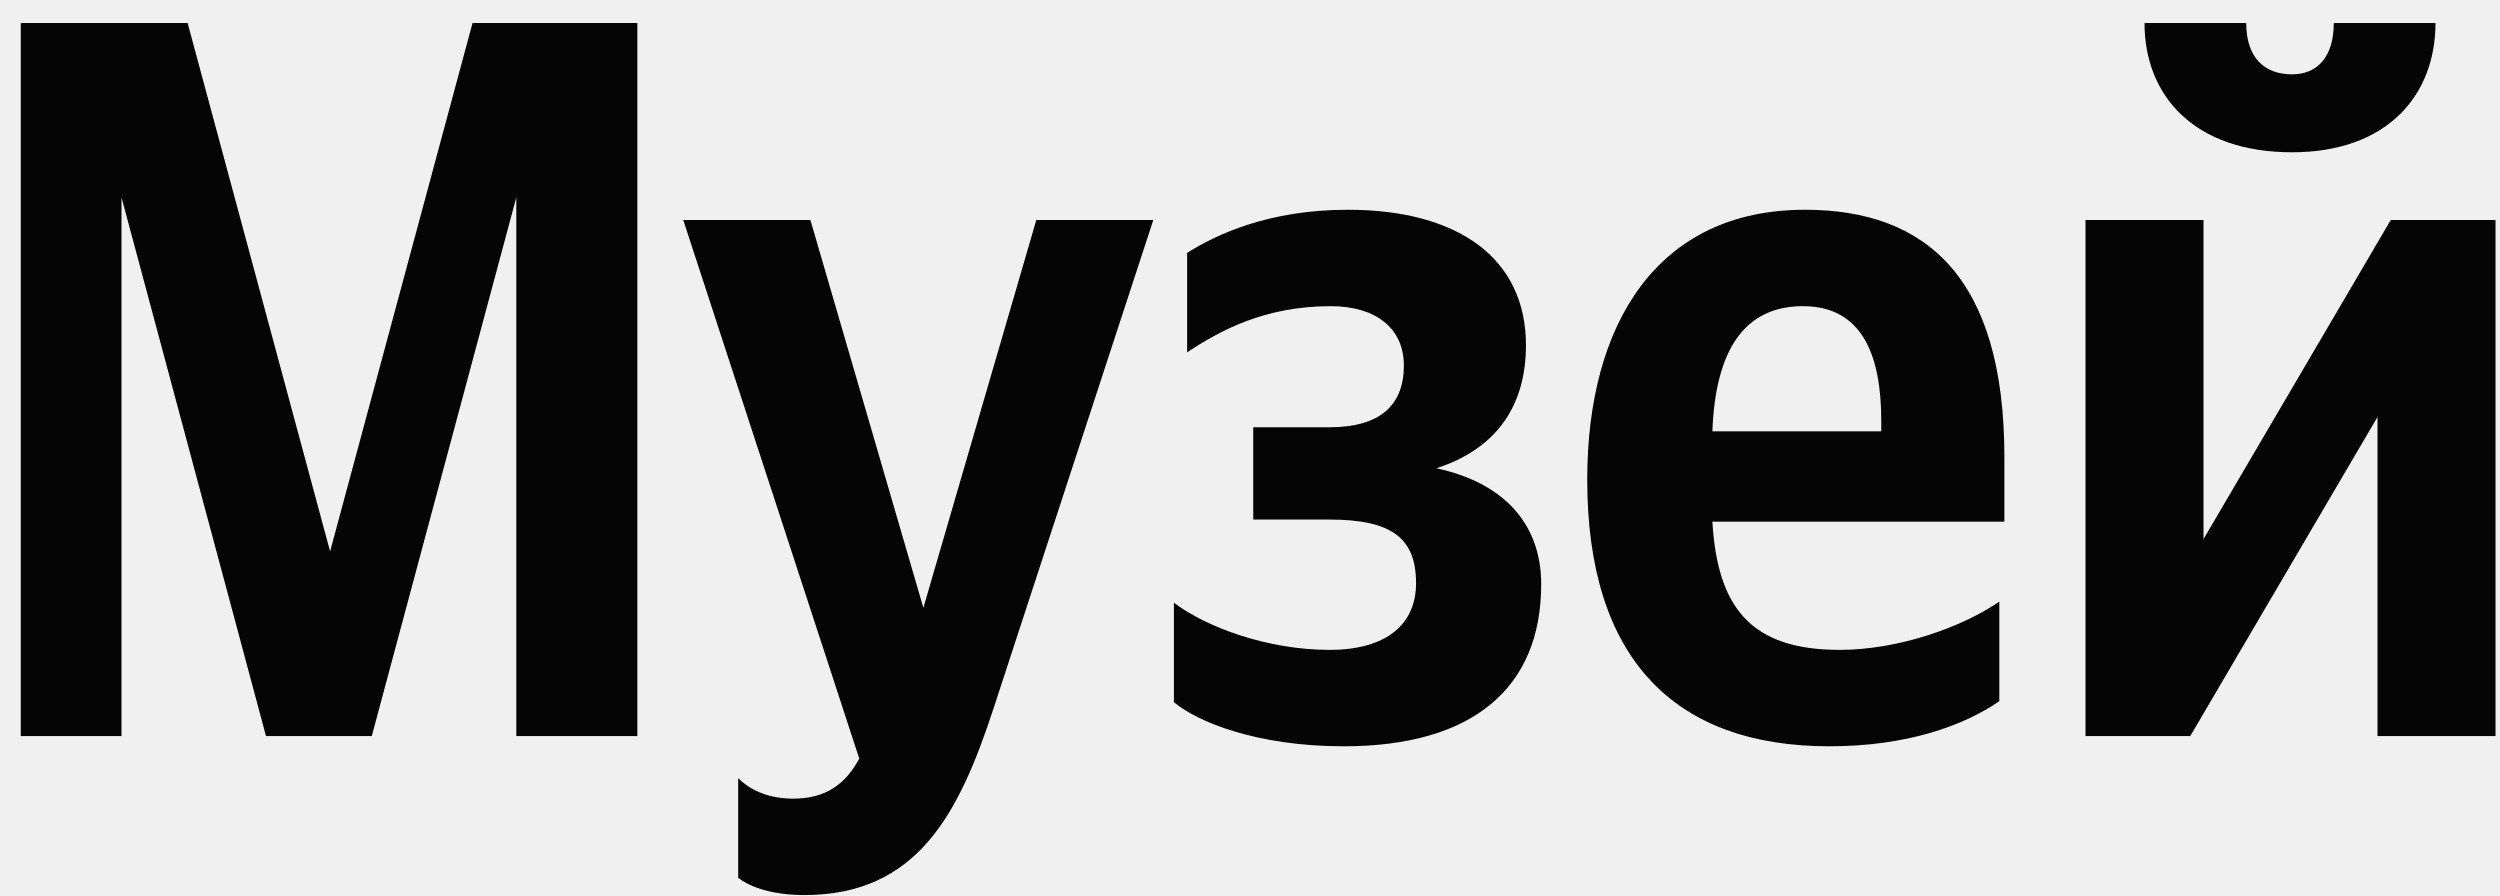
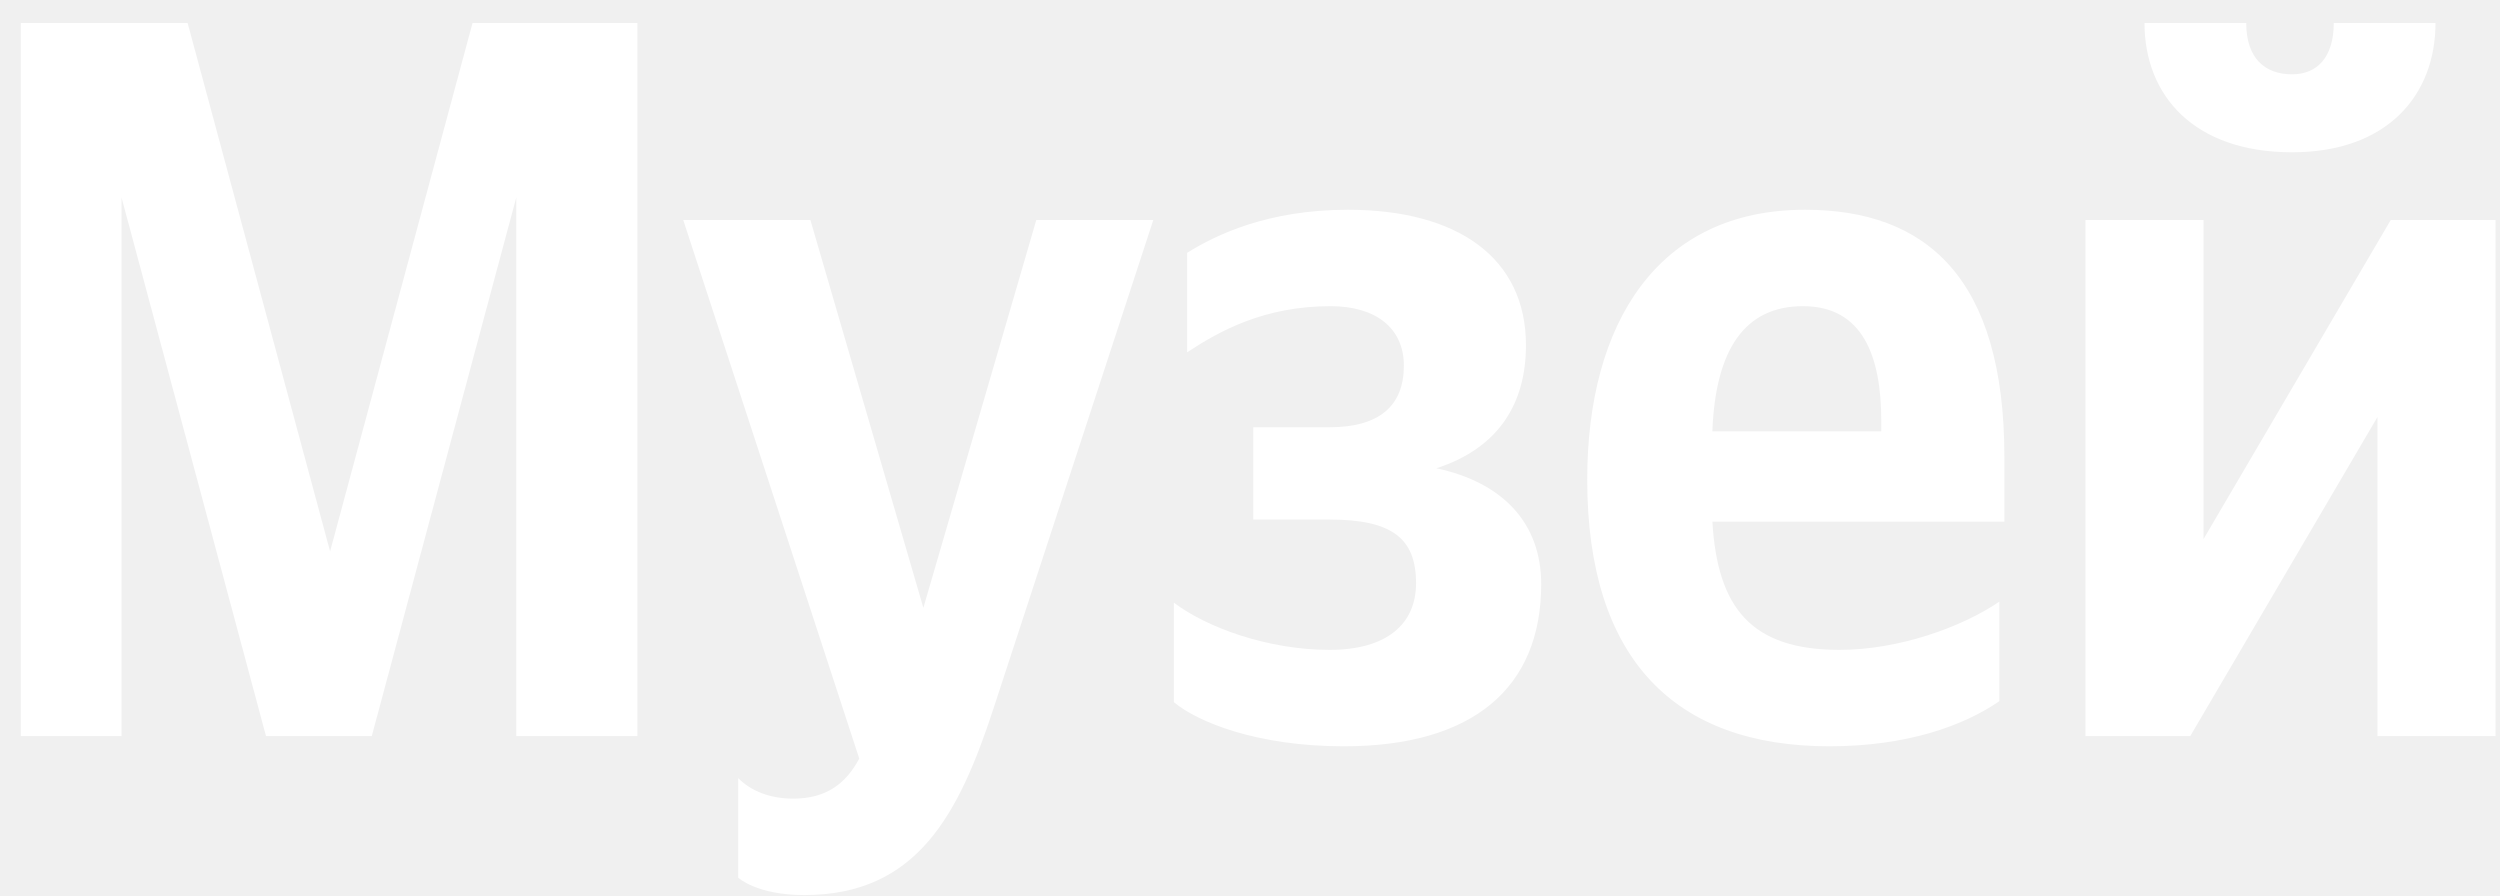
<svg xmlns="http://www.w3.org/2000/svg" width="81" height="29" fill="none">
-   <path d="M8.618 23.848H12.046L16.728 6.397V23.848H20.651V0.746H15.31L10.695 17.865L6.079 0.746H0.673V23.848H3.937V6.397L8.618 23.848ZM26.06 29C29.719 29 31.071 26.374 32.191 22.951L37.367 7.128H33.576L29.917 19.693L26.257 7.128H22.137L27.84 24.579C27.411 25.377 26.785 25.876 25.697 25.876C24.972 25.876 24.345 25.643 23.917 25.211V28.435C23.917 28.435 24.51 29 26.06 29V29ZM43.078 21.056C41.067 21.056 39.089 20.325 38.034 19.527V22.751C38.792 23.383 40.704 24.18 43.539 24.18C47.726 24.18 49.935 22.286 49.935 18.928C49.935 16.967 48.715 15.638 46.539 15.172C48.583 14.508 49.441 13.045 49.441 11.184C49.441 8.358 47.232 6.796 43.671 6.796C41.1 6.796 39.419 7.594 38.463 8.192V11.416C39.518 10.718 40.968 9.92 43.111 9.92C44.562 9.92 45.485 10.618 45.485 11.848C45.485 13.145 44.693 13.843 43.078 13.843H40.605V16.834H43.078C45.089 16.834 45.88 17.433 45.88 18.895C45.88 20.225 44.924 21.056 43.078 21.056V21.056ZM64.778 22.718V19.494C63.558 20.325 61.514 21.056 59.602 21.056C56.734 21.056 55.646 19.693 55.481 16.901H64.942V14.807C64.942 8.99 62.404 6.796 58.481 6.796C53.701 6.796 51.426 10.485 51.426 15.538C51.426 21.355 54.261 24.18 59.272 24.18C61.778 24.18 63.624 23.516 64.778 22.718V22.718ZM58.415 9.92C60.36 9.92 60.953 11.549 60.953 13.643V13.976H55.481C55.58 11.316 56.536 9.92 58.415 9.92ZM74.262 4.934C77.361 4.934 78.91 3.073 78.91 0.746H75.614C75.614 1.843 75.086 2.408 74.262 2.408C73.372 2.408 72.778 1.876 72.778 0.746H69.482C69.482 3.106 71.097 4.934 74.262 4.934ZM67.57 7.128V23.848H70.965L77.031 13.51V23.848H80.855V7.128H77.46L71.394 17.466V7.128H67.57V7.128Z" fill="#050505" />
+   <path d="M8.618 23.848H12.046L16.728 6.397V23.848H20.651V0.746H15.31L10.695 17.865L6.079 0.746H0.673V23.848H3.937V6.397L8.618 23.848ZM26.06 29C29.719 29 31.071 26.374 32.191 22.951L37.367 7.128H33.576L29.917 19.693L26.257 7.128H22.137L27.84 24.579C27.411 25.377 26.785 25.876 25.697 25.876C24.972 25.876 24.345 25.643 23.917 25.211V28.435C23.917 28.435 24.51 29 26.06 29V29ZM43.078 21.056C41.067 21.056 39.089 20.325 38.034 19.527V22.751C38.792 23.383 40.704 24.18 43.539 24.18C47.726 24.18 49.935 22.286 49.935 18.928C49.935 16.967 48.715 15.638 46.539 15.172C48.583 14.508 49.441 13.045 49.441 11.184C49.441 8.358 47.232 6.796 43.671 6.796C41.1 6.796 39.419 7.594 38.463 8.192V11.416C39.518 10.718 40.968 9.92 43.111 9.92C44.562 9.92 45.485 10.618 45.485 11.848C45.485 13.145 44.693 13.843 43.078 13.843H40.605V16.834H43.078C45.089 16.834 45.88 17.433 45.88 18.895C45.88 20.225 44.924 21.056 43.078 21.056V21.056ZM64.778 22.718V19.494C63.558 20.325 61.514 21.056 59.602 21.056C56.734 21.056 55.646 19.693 55.481 16.901H64.942V14.807C64.942 8.99 62.404 6.796 58.481 6.796C53.701 6.796 51.426 10.485 51.426 15.538C51.426 21.355 54.261 24.18 59.272 24.18C61.778 24.18 63.624 23.516 64.778 22.718V22.718ZM58.415 9.92C60.36 9.92 60.953 11.549 60.953 13.643V13.976H55.481C55.58 11.316 56.536 9.92 58.415 9.92ZM74.262 4.934C77.361 4.934 78.91 3.073 78.91 0.746H75.614C75.614 1.843 75.086 2.408 74.262 2.408C73.372 2.408 72.778 1.876 72.778 0.746H69.482C69.482 3.106 71.097 4.934 74.262 4.934ZM67.57 7.128V23.848H70.965L77.031 13.51V23.848H80.855V7.128H77.46L71.394 17.466V7.128H67.57V7.128Z" fill="#FFFFFF" />
</svg>
